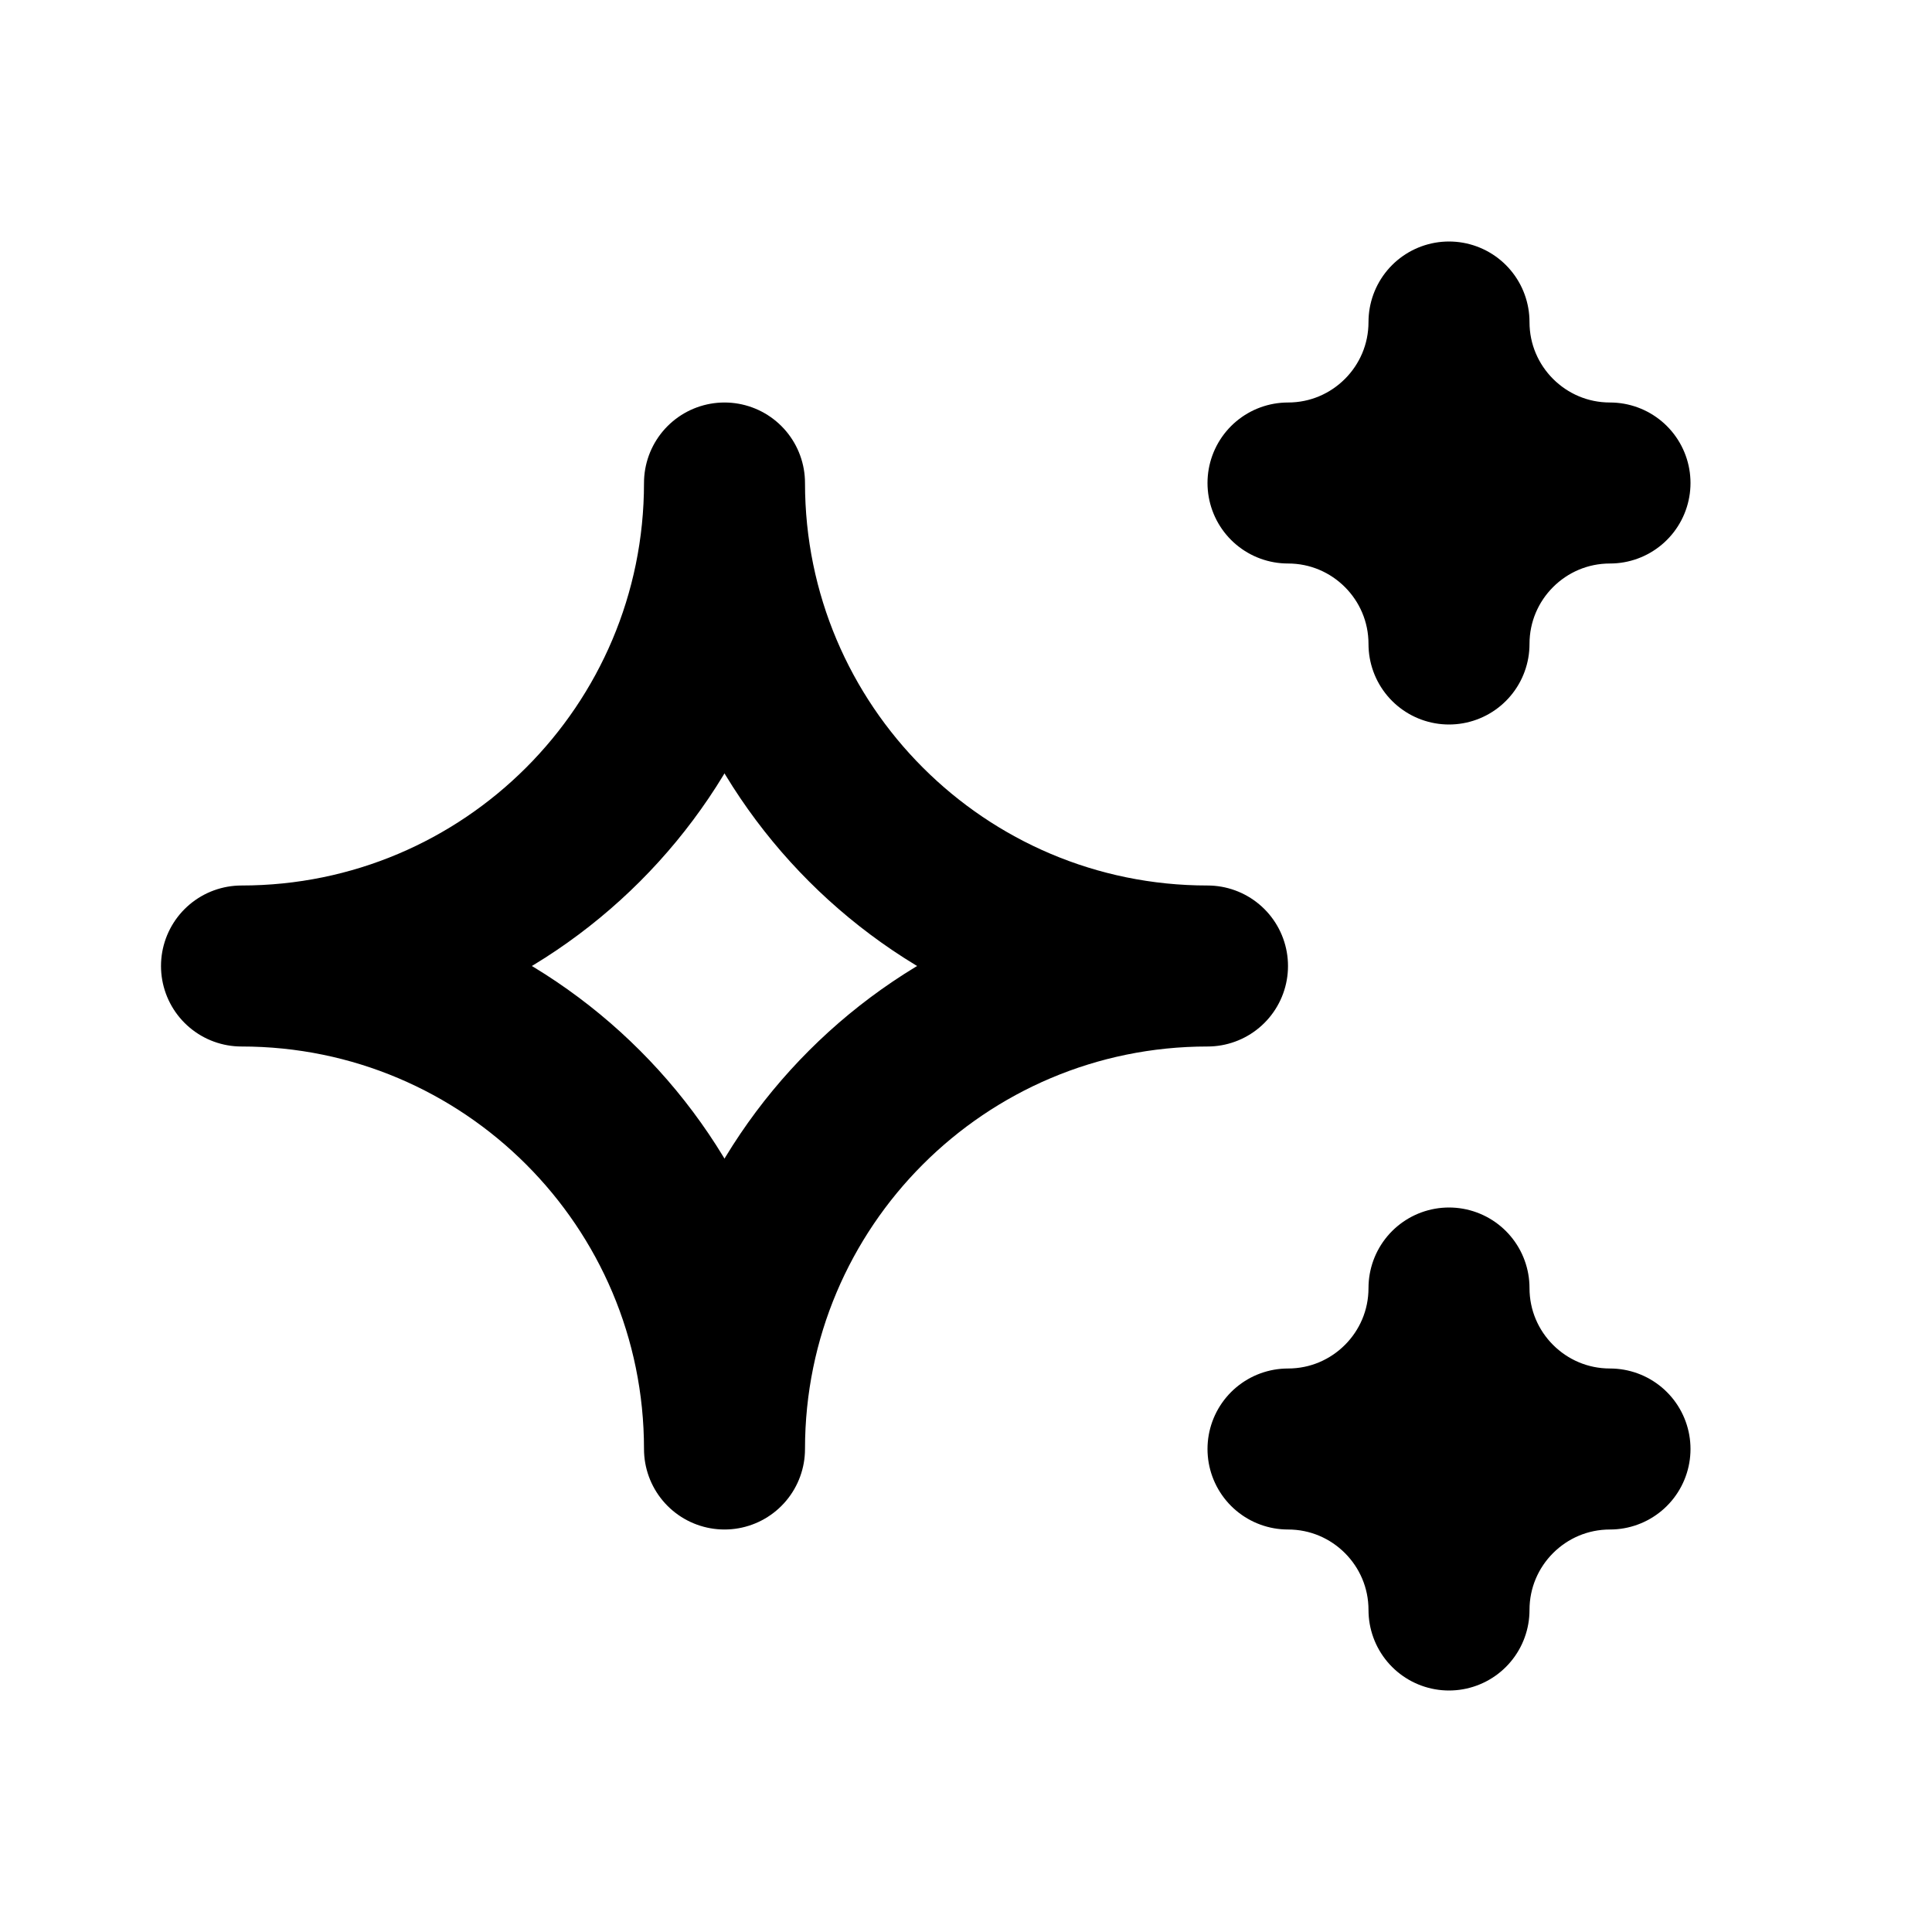
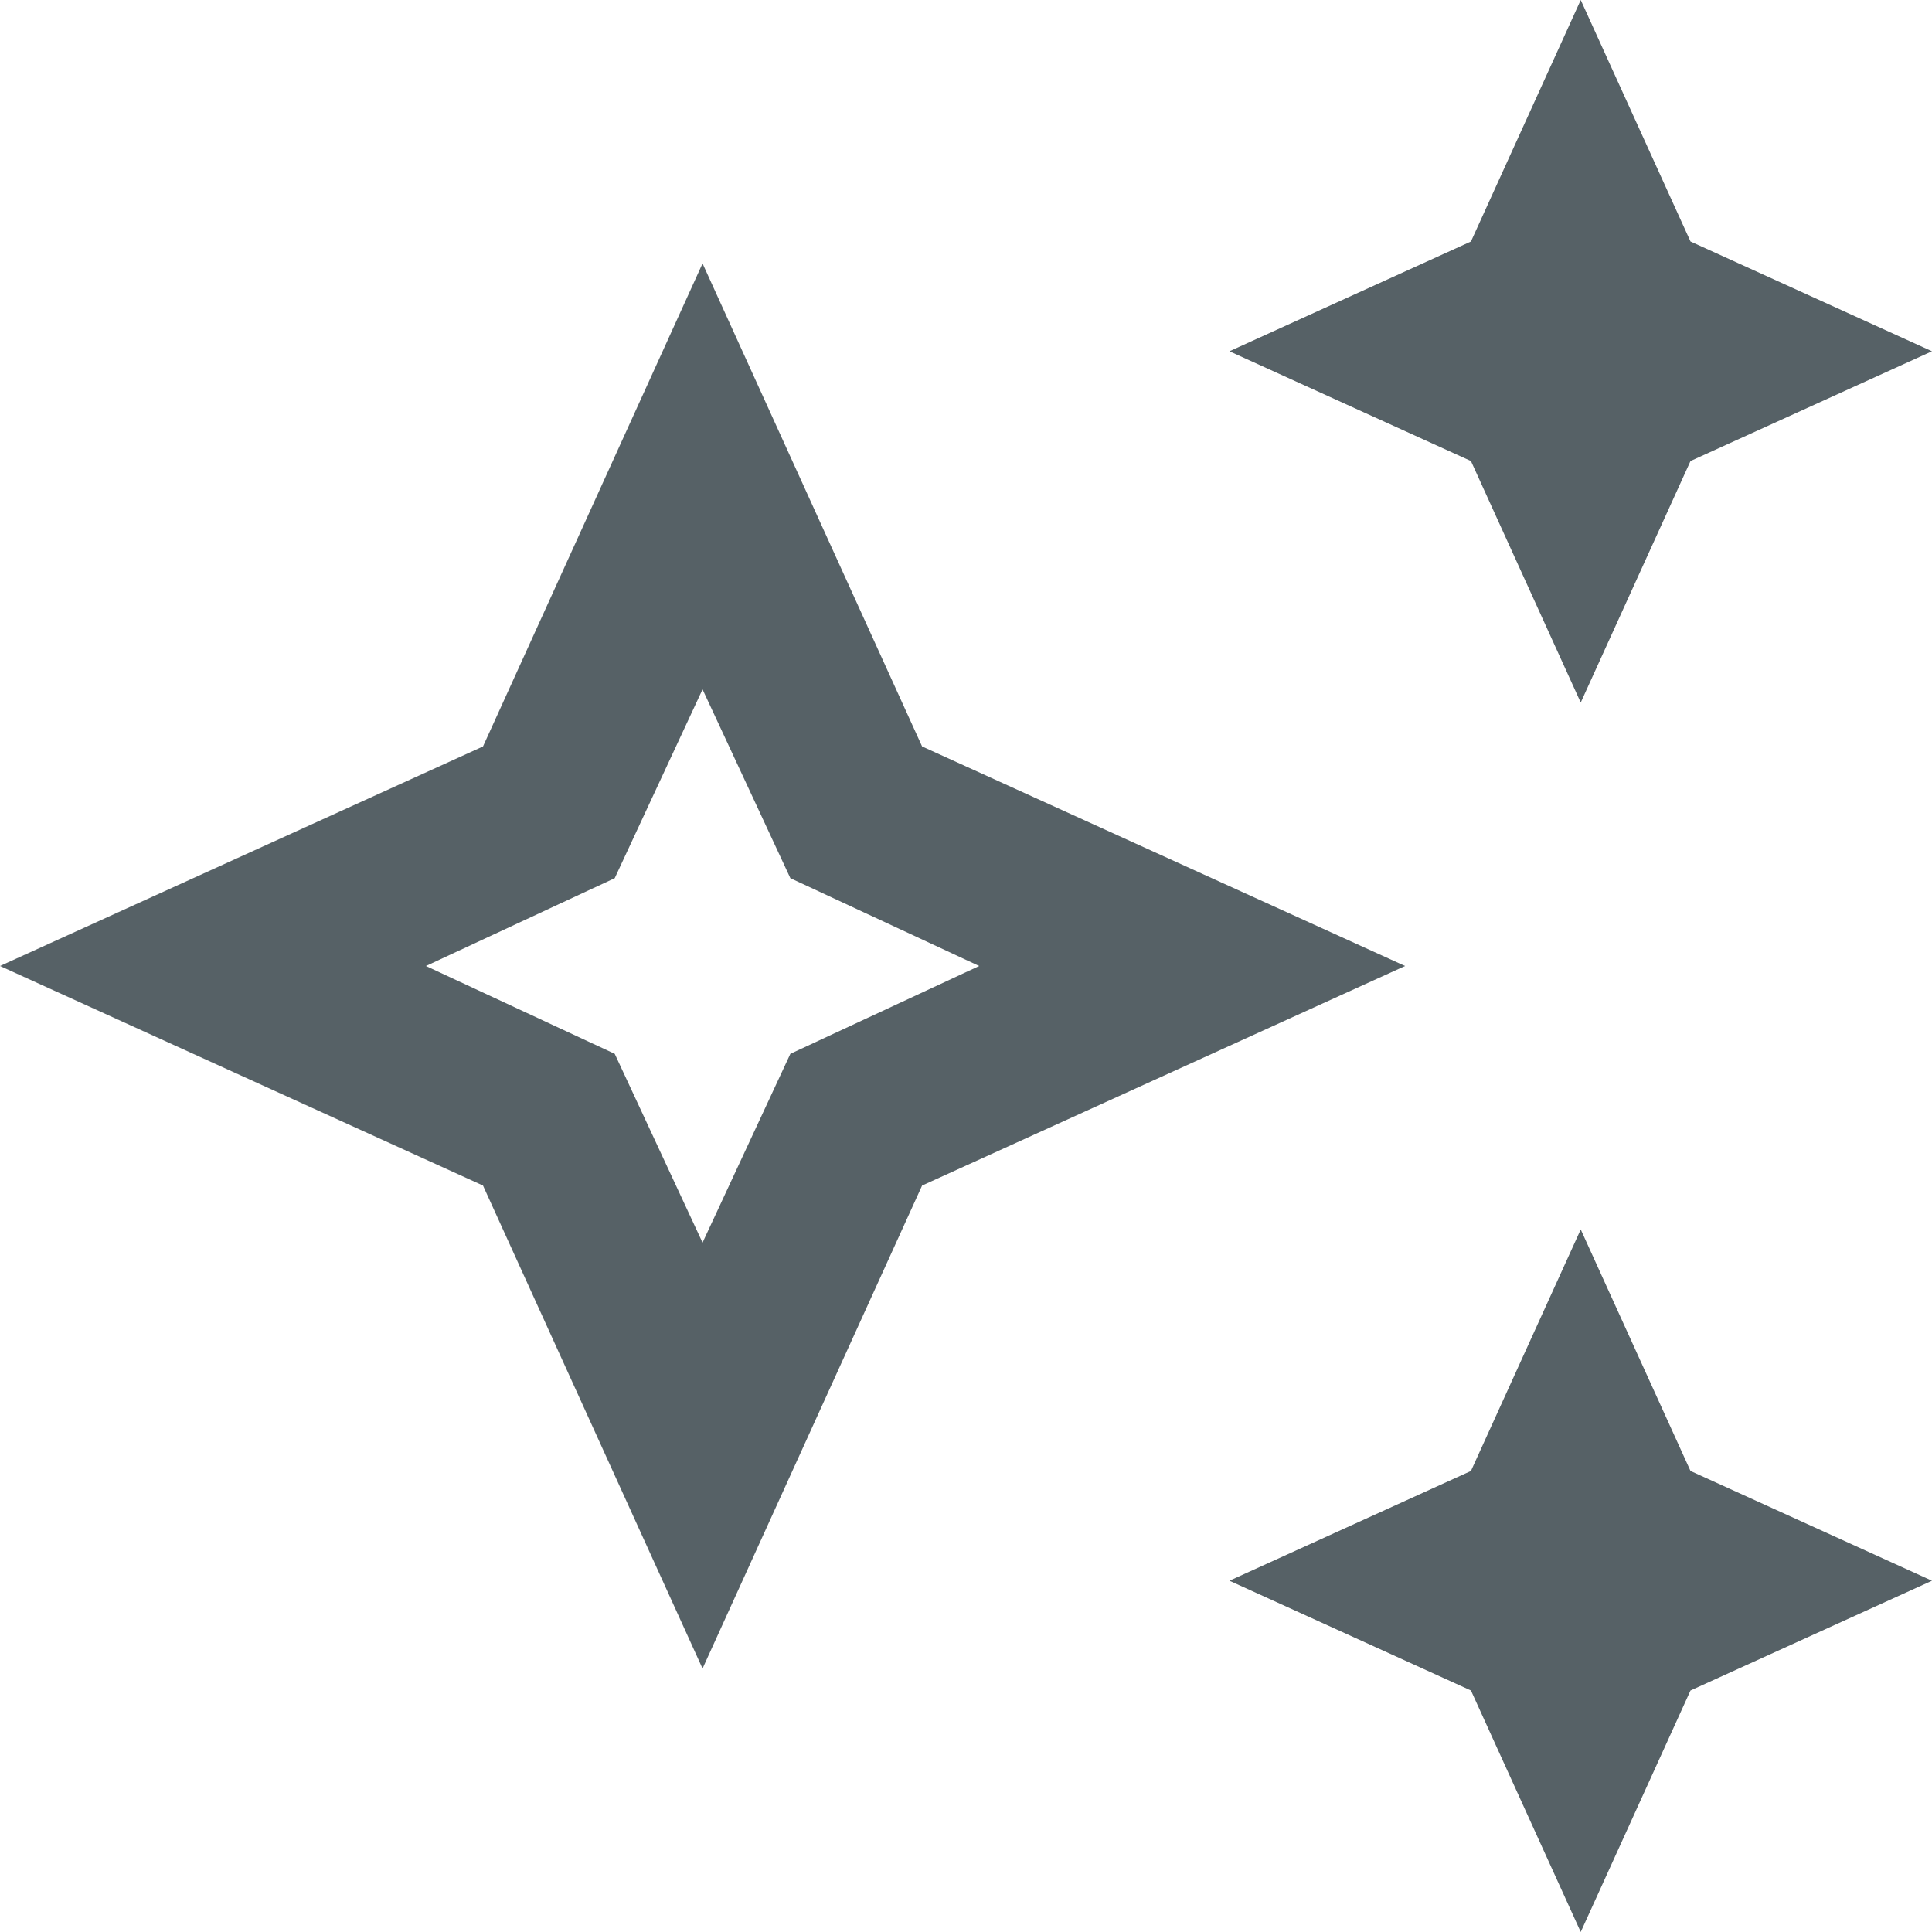
- <svg xmlns="http://www.w3.org/2000/svg" width="24" height="24" viewBox="0 0 24 24" fill="none" stroke="currentColor" stroke-width="2" stroke-linecap="round" stroke-linejoin="round" class="icon icon-tabler icons-tabler-outline icon-tabler-sparkles">
-   <path stroke="none" d="M0 0h24v24H0z" fill="none" />
-   <path d="M16 18a2 2 0 0 1 2 2a2 2 0 0 1 2 -2a2 2 0 0 1 -2 -2a2 2 0 0 1 -2 2m0 -12a2 2 0 0 1 2 2a2 2 0 0 1 2 -2a2 2 0 0 1 -2 -2a2 2 0 0 1 -2 2m-7 12a6 6 0 0 1 6 -6a6 6 0 0 1 -6 -6a6 6 0 0 1 -6 6a6 6 0 0 1 6 6" />
+ <svg xmlns="http://www.w3.org/2000/svg" width="22" height="22" viewBox="0 0 22 22" fill="none">
+   <path d="M18 8L16.75 5.25L14 4L16.75 2.75L18 0L19.25 2.75L22 4L19.25 5.25L18 8ZM18 22L16.75 19.25L14 18L16.75 16.75L18 14L19.25 16.75L22 18L19.25 19.25L18 22ZM8 19L5.5 13.5L0 11L5.5 8.5L8 3L10.5 8.5L16 11L10.5 13.5L8 19ZM8 14.15L9 12L11.15 11L9 10L8 7.85L7 10L4.85 11L7 12L8 14.15Z" fill="#566166" />
</svg>
